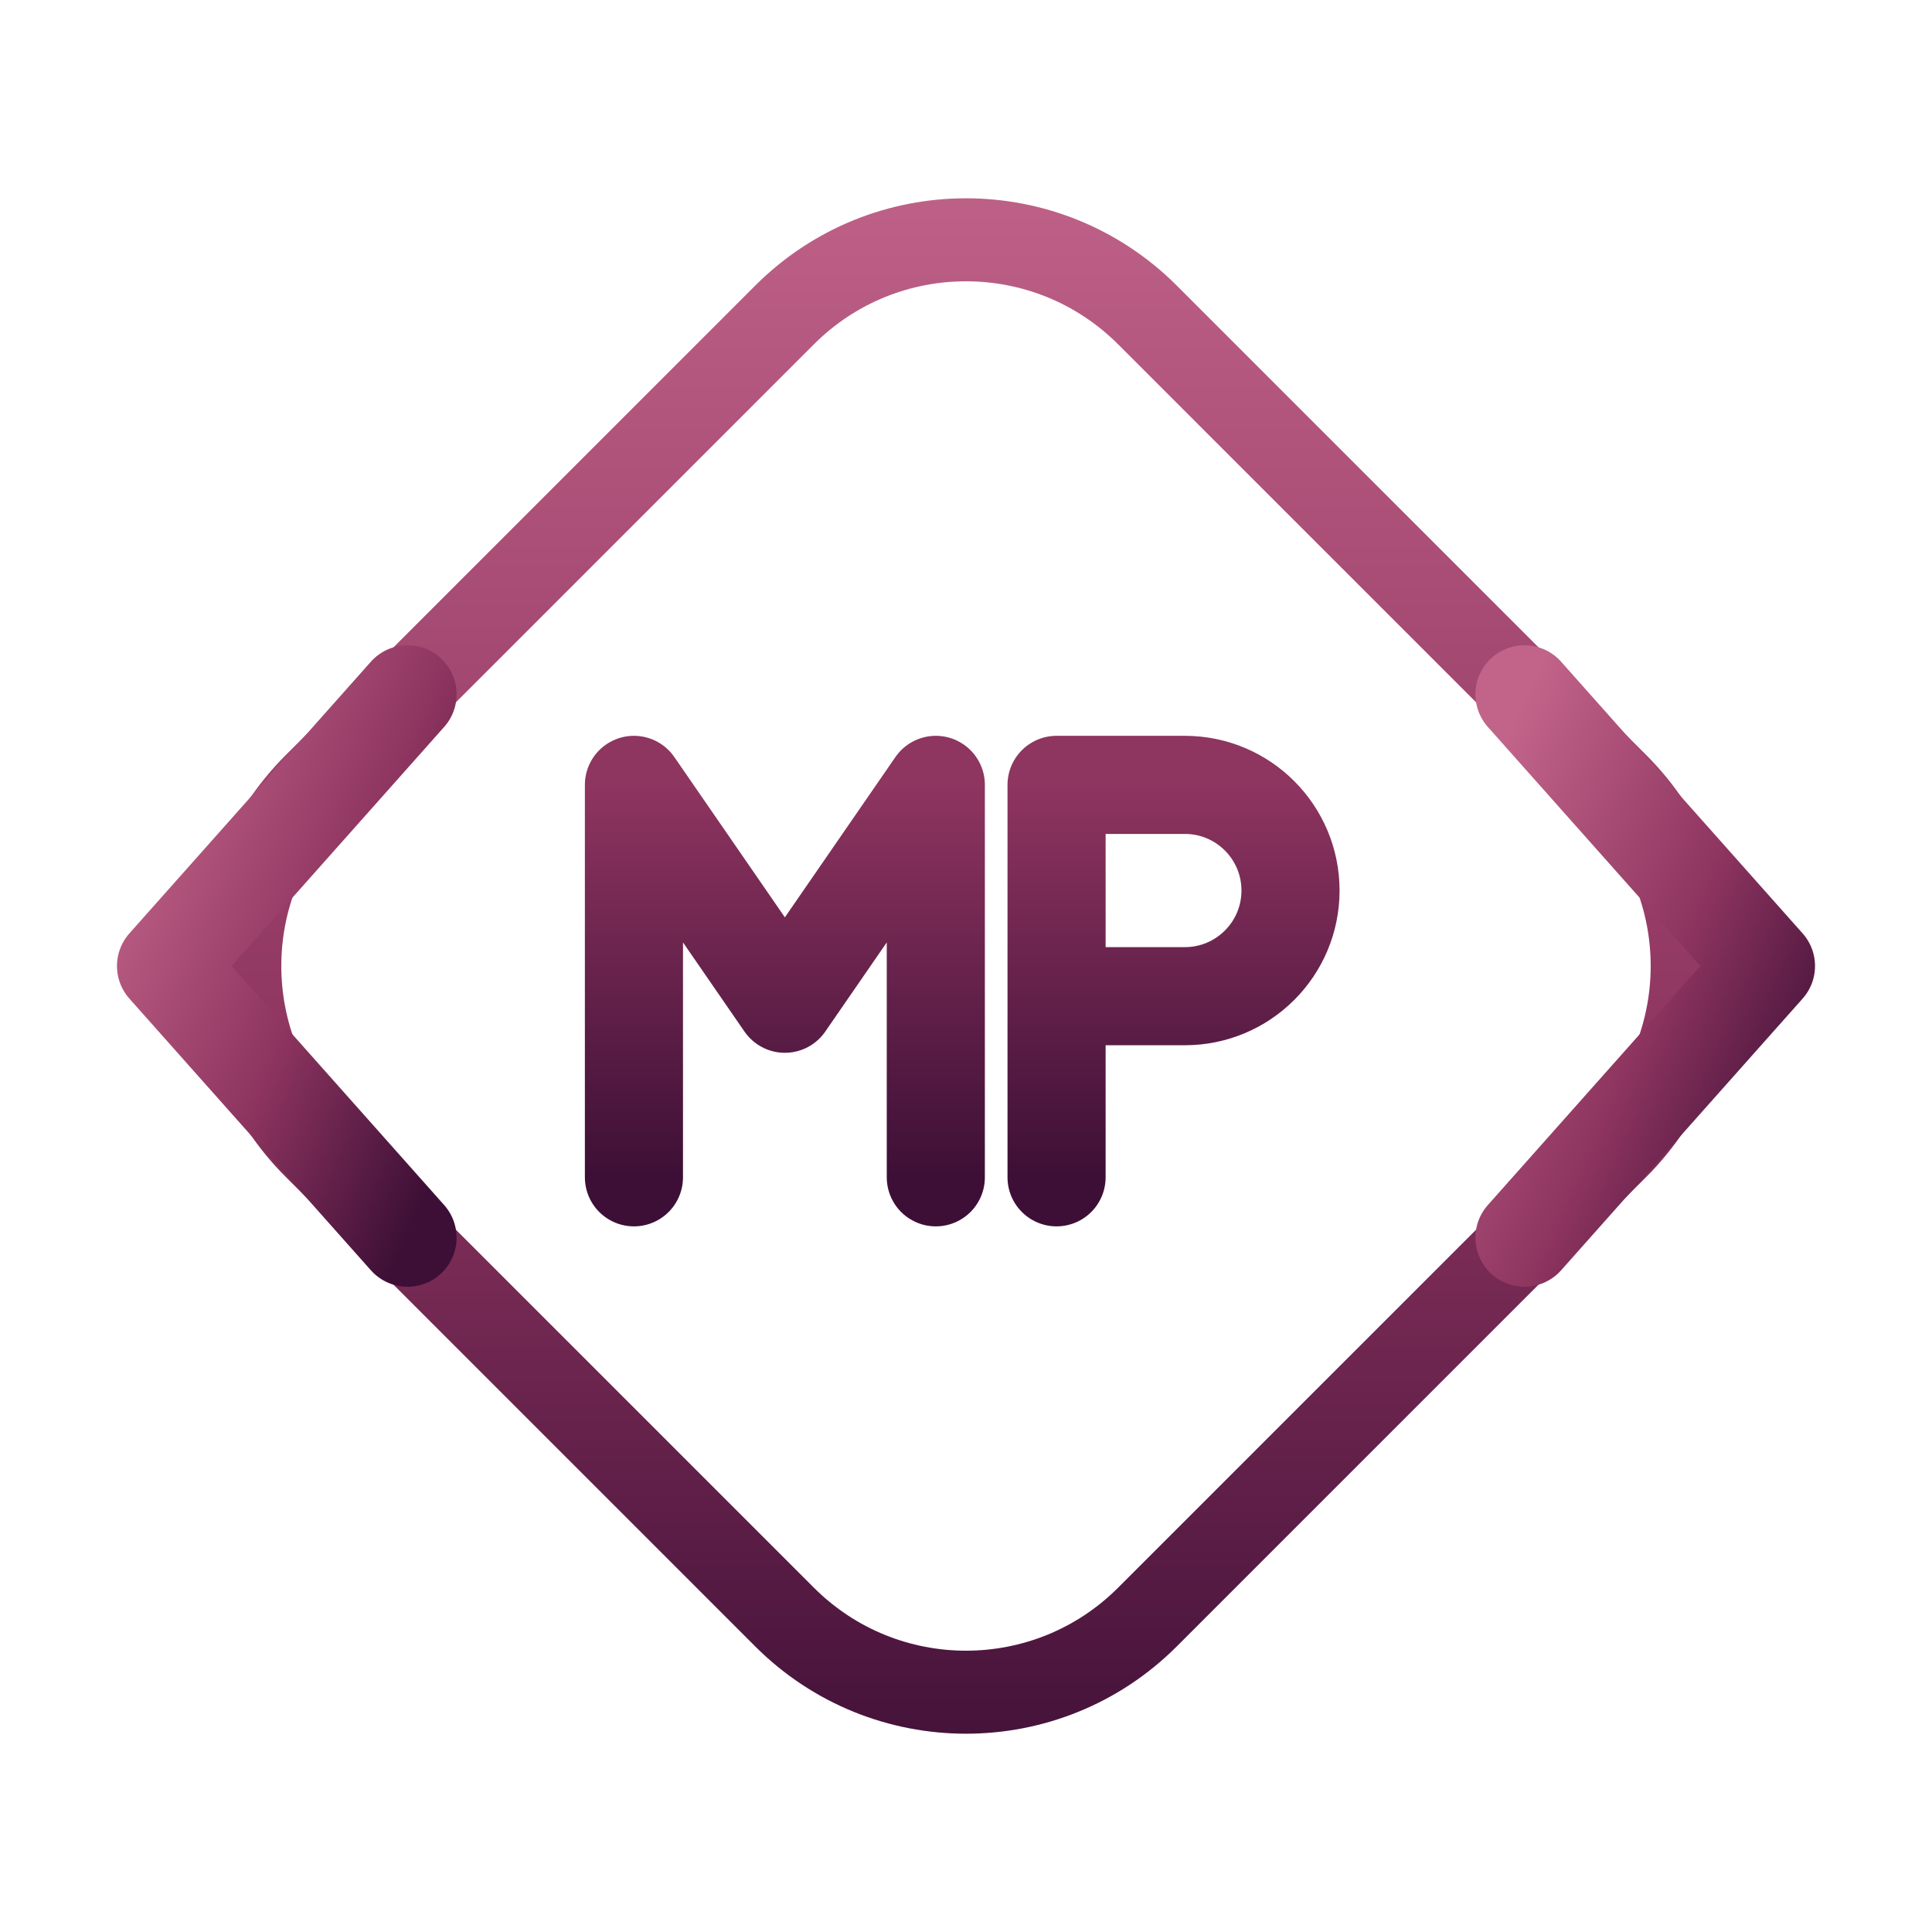
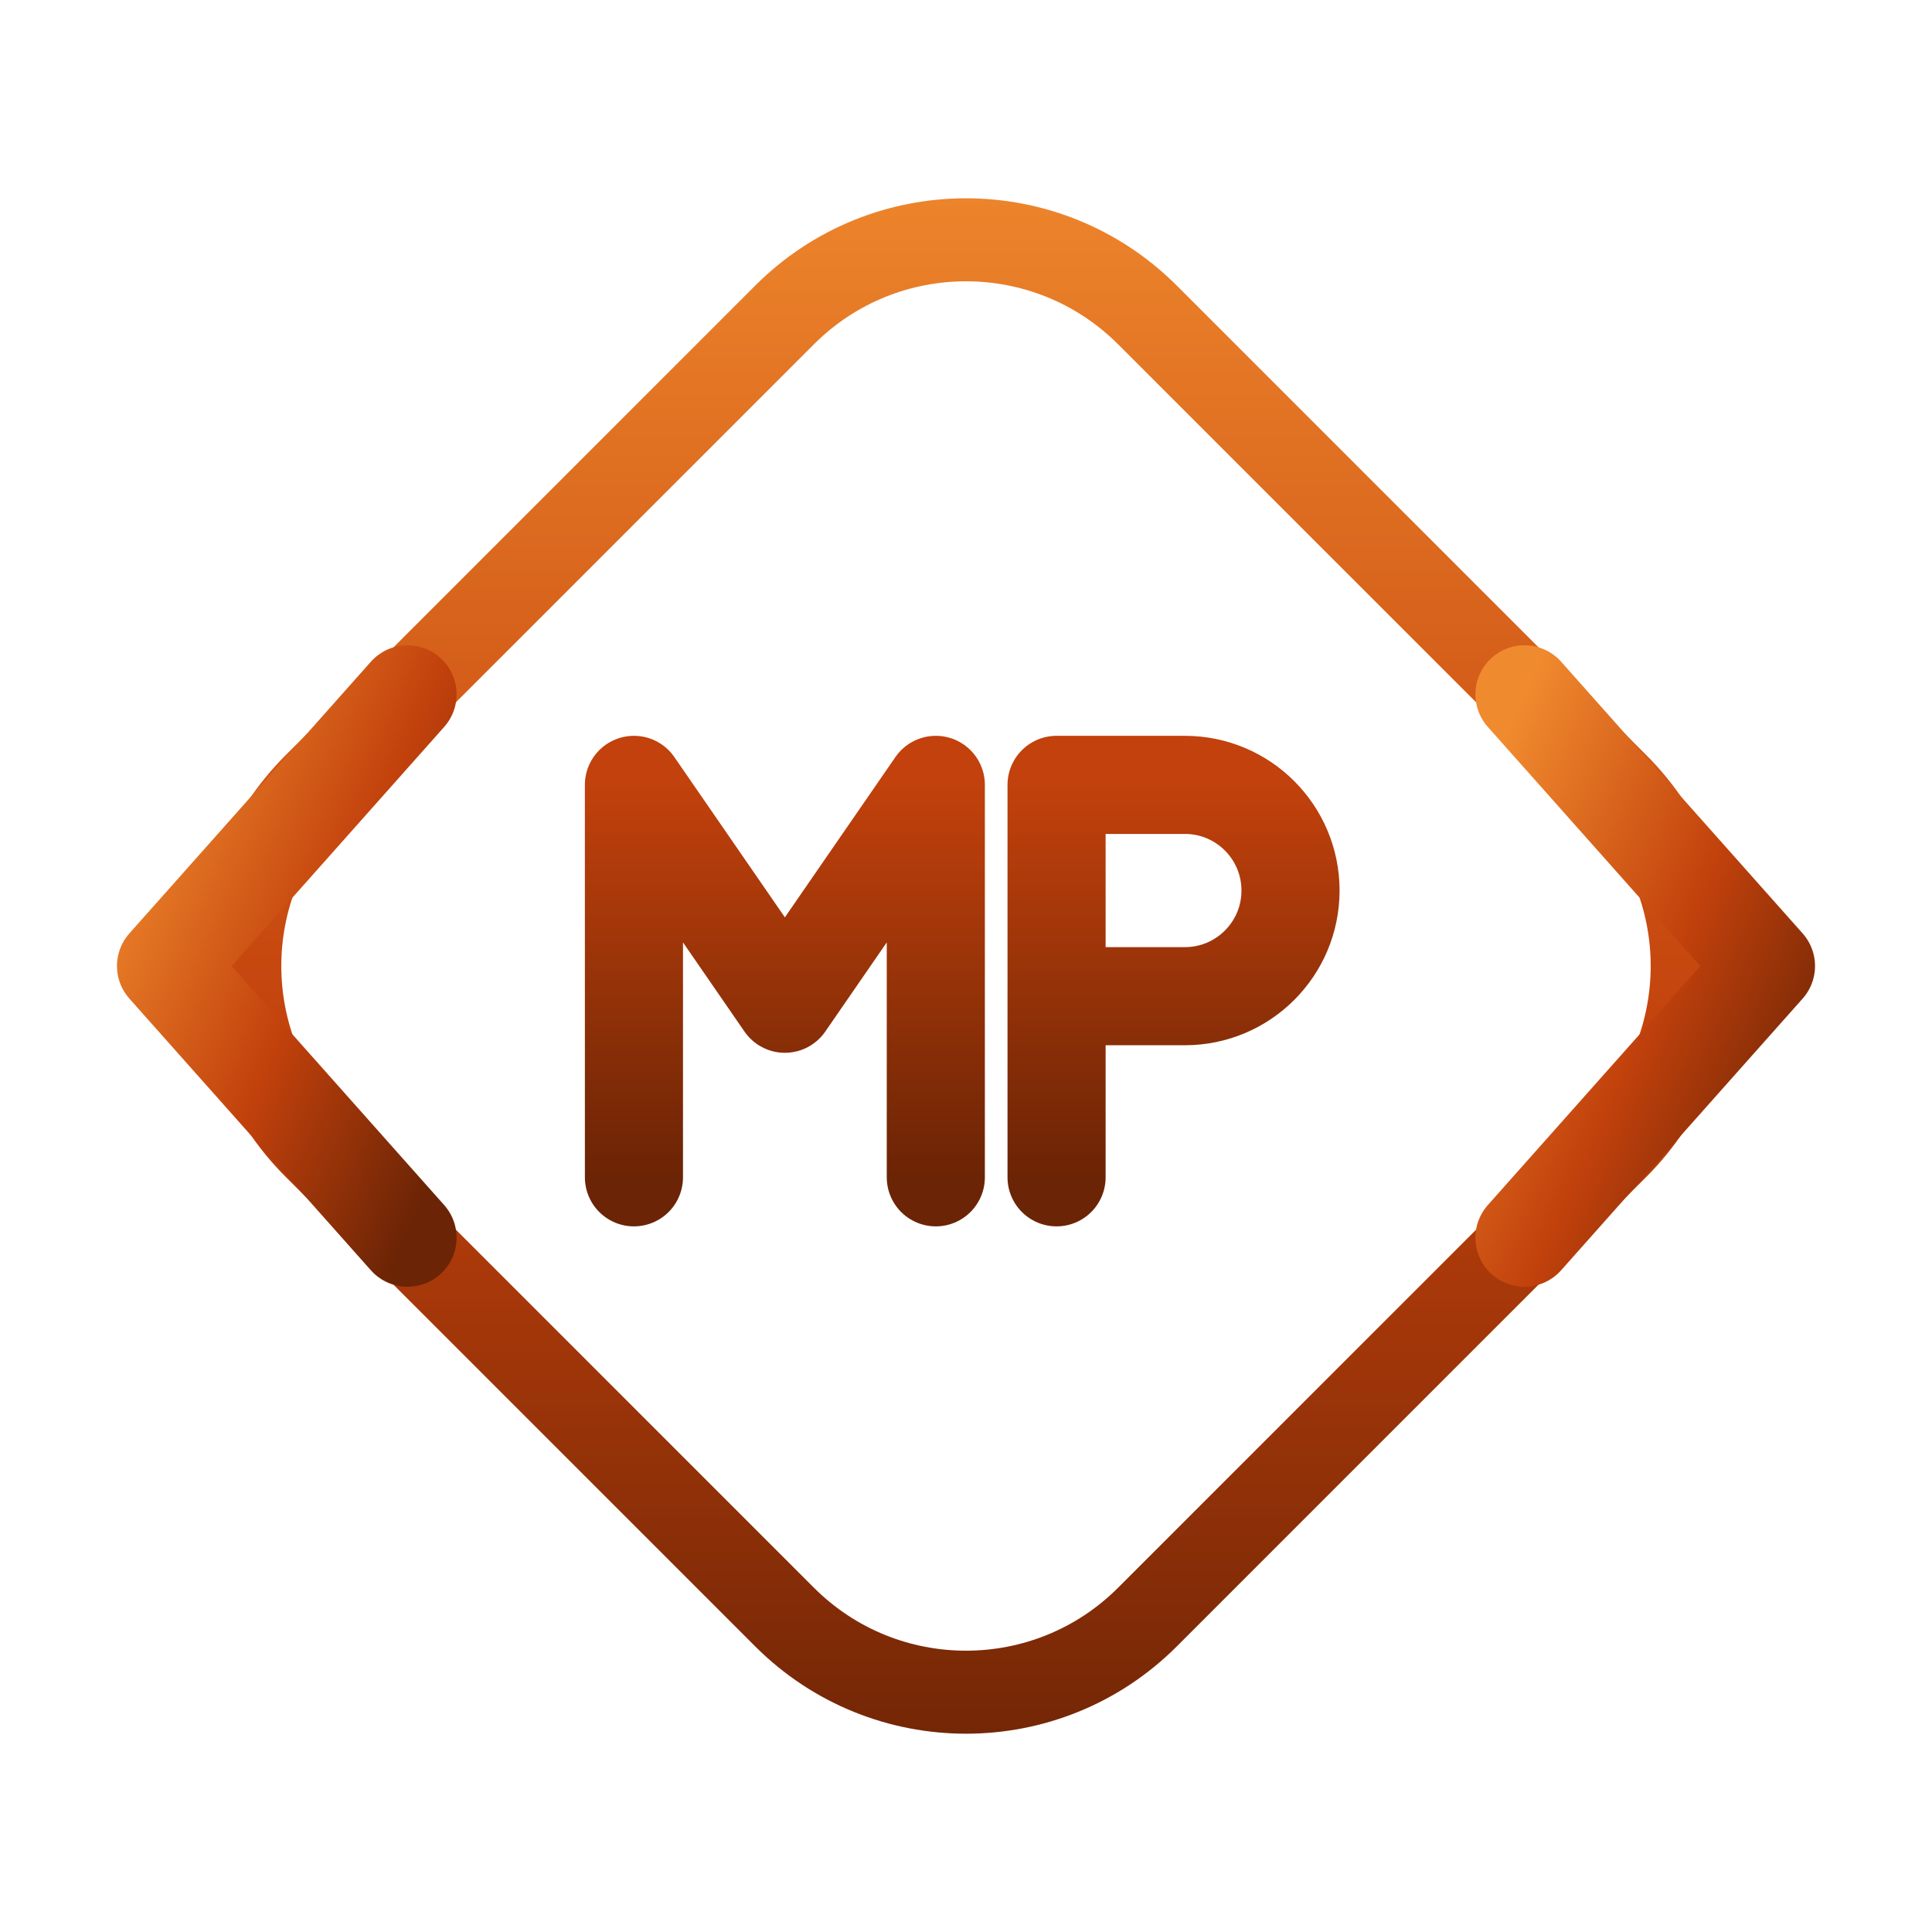
<svg xmlns="http://www.w3.org/2000/svg" viewBox="0 0 256 256" width="256" height="256" role="img" aria-label="MP monogram">
  <defs>
    <linearGradient id="mp-frame" x1="0" y1="0" x2="1" y2="1">
-       <stop offset="0%" stop-color="#c2648a" />
-       <stop offset="55%" stop-color="#8e3560" />
-       <stop offset="100%" stop-color="#3d0f36" />
+       <stop offset="0%" stop-color="#F08A2E" />
+       <stop offset="55%" stop-color="#C2410C" />
+       <stop offset="100%" stop-color="#6B2405" />
    </linearGradient>
    <linearGradient id="mp-accent" x1="0" y1="0" x2="1" y2="0">
-       <stop offset="0%" stop-color="#f6c98a" />
-       <stop offset="100%" stop-color="#e0996a" />
+       <stop offset="0%" stop-color="#FDD9A0" />
+       <stop offset="100%" stop-color="#E8973F" />
    </linearGradient>
    <linearGradient id="mp-letters" x1="0" y1="0" x2="0" y2="1">
-       <stop offset="0%" stop-color="#8e3560" />
-       <stop offset="100%" stop-color="#3d0f36" />
+       <stop offset="0%" stop-color="#C2410C" />
+       <stop offset="100%" stop-color="#6B2405" />
    </linearGradient>
  </defs>
  <rect x="50" y="50" width="156" height="156" rx="34" transform="rotate(45 128 128)" fill="none" stroke="url(#mp-frame)" stroke-width="11" />
  <path d="M54 92 L22 128 L54 164" fill="none" stroke="url(#mp-frame)" stroke-width="13" stroke-linecap="round" stroke-linejoin="round" />
  <path d="M202 92 L234 128 L202 164" fill="none" stroke="url(#mp-frame)" stroke-width="13" stroke-linecap="round" stroke-linejoin="round" />
  <g stroke="url(#mp-accent)" stroke-width="8" stroke-linecap="round">
    <path d="M98 60 H118 M138 60 H158" />
    <path d="M98 196 H118 M138 196 H158" />
  </g>
  <g fill="none" stroke="url(#mp-letters)" stroke-width="13" stroke-linecap="round" stroke-linejoin="round">
    <path d="M84 156 V104 L104 133 L124 104 V156" />
    <path d="M140 156 V104 H157 a14 14 0 0 1 0 28 H140" />
  </g>
</svg>
